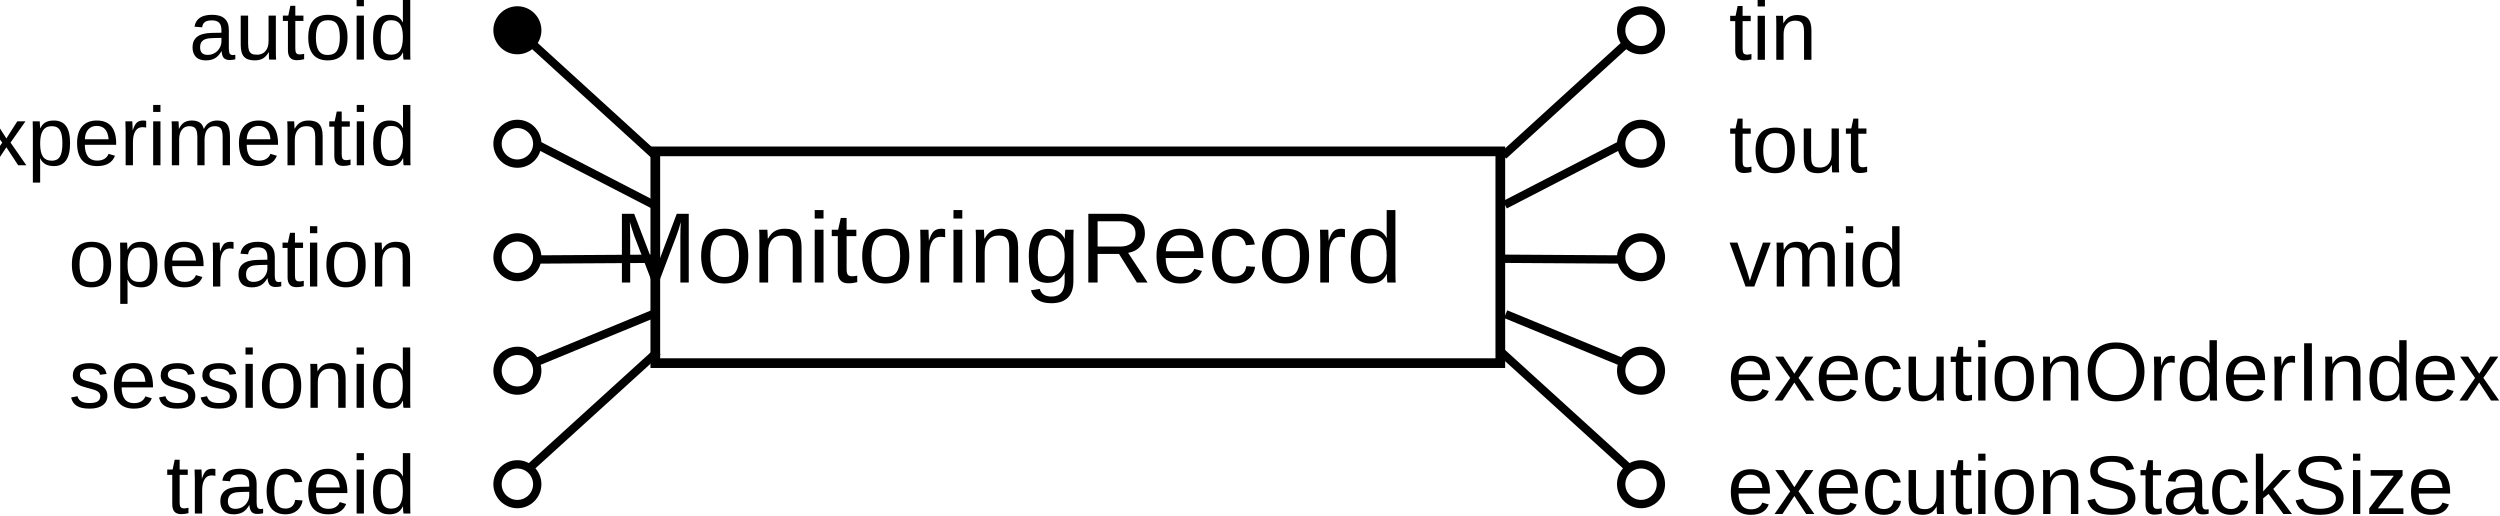
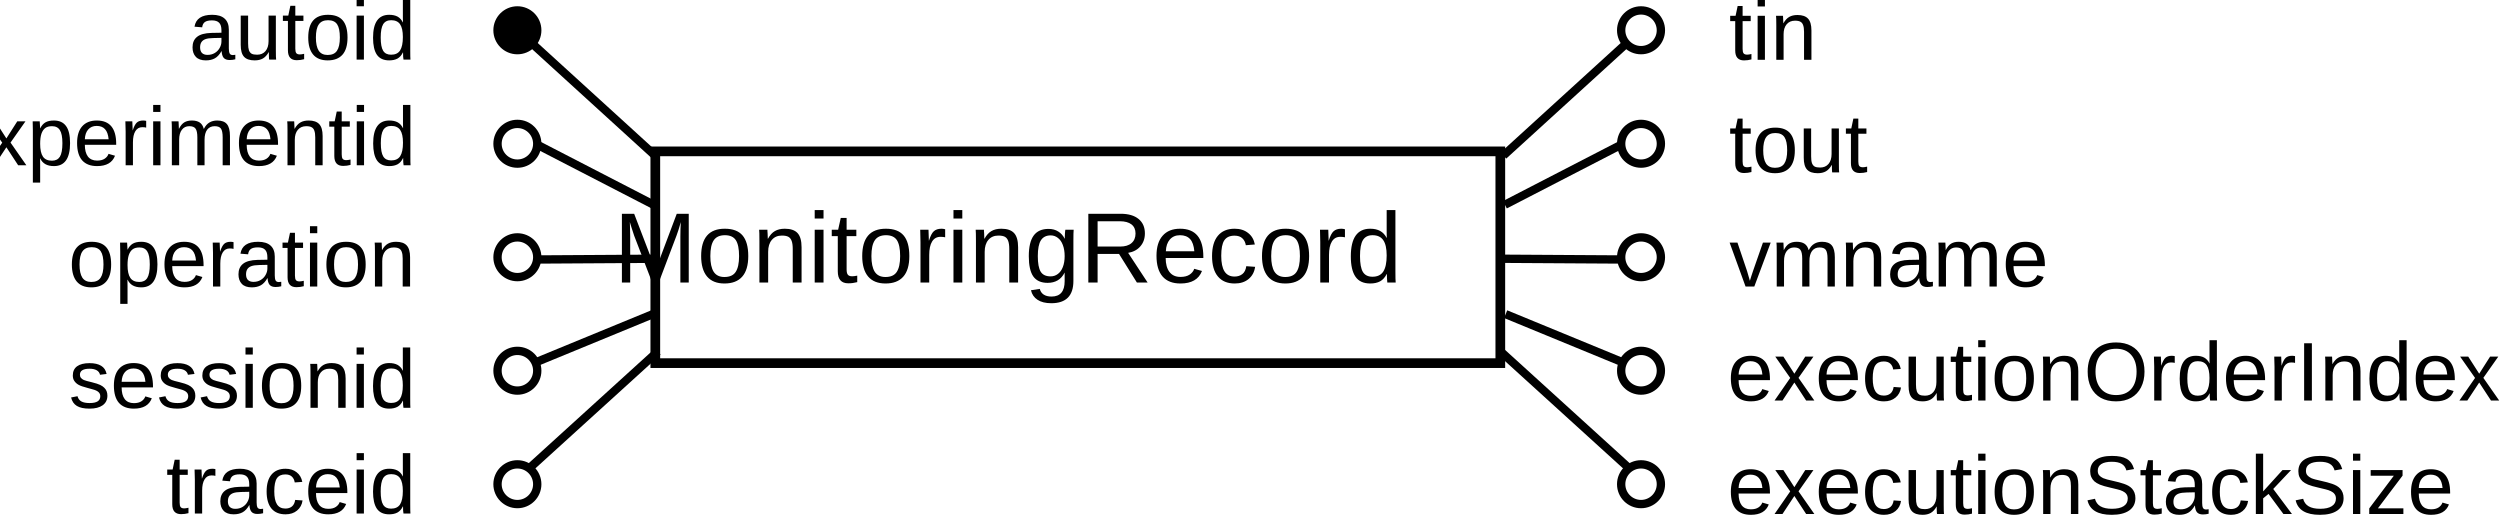
<svg xmlns="http://www.w3.org/2000/svg" width="433.635" height="89.333" id="svg32234" version="1.0">
  <defs id="defs32236">
    </defs>
  <g id="layer1" transform="translate(-72.097,-73.15539)">
    <text id="text3355" y="122.154" x="258.963" style="font-size:17.327px;font-style:normal;font-variant:normal;font-weight:normal;font-stretch:normal;text-align:center;line-height:100%;writing-mode:lr-tb;text-anchor:middle;fill:#000000;fill-opacity:1;stroke:none;stroke-width:1px;stroke-linecap:butt;stroke-linejoin:miter;stroke-opacity:1;font-family:Arial" xml:space="preserve">
      <tspan y="122.154" x="258.963" id="tspan3357">MonitoringRecord</tspan>
    </text>
    <rect y="99.411" x="185.763" height="36.731" width="146.57" id="rect3359" style="fill:none;fill-opacity:1;fill-rule:nonzero;stroke:#000000;stroke-width:1.68;stroke-linejoin:miter;stroke-miterlimit:4;stroke-dasharray:none;stroke-dashoffset:0;stroke-opacity:1" />
    <path id="path3361" d="M 164.078,80.418 L 185.71,100.133" style="fill:none;fill-opacity:0.75;fill-rule:evenodd;stroke:#000000;stroke-width:1.444px;stroke-linecap:butt;stroke-linejoin:miter;stroke-opacity:1" />
    <text id="text3365" y="83.491" x="134.584" style="font-size:14.439px;font-style:normal;font-variant:normal;font-weight:normal;font-stretch:normal;text-align:center;line-height:100%;writing-mode:lr-tb;text-anchor:middle;fill:#000000;fill-opacity:1;stroke:none;stroke-width:1px;stroke-linecap:butt;stroke-linejoin:miter;stroke-opacity:1;font-family:Arial" xml:space="preserve">
      <tspan y="83.491" x="134.584" id="tspan3367">autoid</tspan>
    </text>
    <text xml:space="preserve" style="font-size:14.439px;font-style:normal;font-variant:normal;font-weight:normal;font-stretch:normal;text-align:center;line-height:100%;writing-mode:lr-tb;text-anchor:middle;fill:#000000;fill-opacity:1;stroke:none;stroke-width:1px;stroke-linecap:butt;stroke-linejoin:miter;stroke-opacity:1;font-family:Arial" x="112.94" y="101.825" id="text3371">
      <tspan id="tspan3373" x="112.94" y="101.825">experimentid</tspan>
    </text>
    <text id="text3377" y="122.859" x="124.086" style="font-size:14.439px;font-style:normal;font-variant:normal;font-weight:normal;font-stretch:normal;text-align:center;line-height:100%;writing-mode:lr-tb;text-anchor:middle;fill:#000000;fill-opacity:1;stroke:none;stroke-width:1px;stroke-linecap:butt;stroke-linejoin:miter;stroke-opacity:1;font-family:Arial" xml:space="preserve">
      <tspan y="122.859" x="124.086" id="tspan3379">operation</tspan>
    </text>
    <path style="fill:none;fill-opacity:0.75;fill-rule:evenodd;stroke:#000000;stroke-width:1.444px;stroke-linecap:butt;stroke-linejoin:miter;stroke-opacity:1" d="M 165.238,98.232 L 185.452,108.668" id="path3381" />
    <path id="path3383" d="M 164.98,118.166 L 185.839,118.037" style="fill:none;fill-opacity:0.75;fill-rule:evenodd;stroke:#000000;stroke-width:1.444px;stroke-linecap:butt;stroke-linejoin:miter;stroke-opacity:1" />
    <text xml:space="preserve" style="font-size:14.439px;font-style:normal;font-variant:normal;font-weight:normal;font-stretch:normal;text-align:start;line-height:100%;writing-mode:lr-tb;text-anchor:start;fill:#000000;fill-opacity:1;stroke:none;stroke-width:1px;stroke-linecap:butt;stroke-linejoin:miter;stroke-opacity:1;font-family:Arial;-inkscape-font-specification:Arial" x="371.986" y="83.526" id="text3397">
      <tspan id="tspan3399" x="371.986" y="83.526">tin</tspan>
    </text>
    <text id="text3401" y="103.059" x="371.986" style="font-size:14.439px;font-style:normal;font-variant:normal;font-weight:normal;font-stretch:normal;text-align:start;line-height:100%;writing-mode:lr-tb;text-anchor:start;fill:#000000;fill-opacity:1;stroke:none;stroke-width:1px;stroke-linecap:butt;stroke-linejoin:miter;stroke-opacity:1;font-family:Arial;-inkscape-font-specification:Arial" xml:space="preserve">
      <tspan y="103.059" x="371.986" id="tspan3403">tout</tspan>
    </text>
    <text xml:space="preserve" style="font-size:14.439px;font-style:normal;font-variant:normal;font-weight:normal;font-stretch:normal;text-align:start;line-height:100%;writing-mode:lr-tb;text-anchor:start;fill:#000000;fill-opacity:1;stroke:none;stroke-width:1px;stroke-linecap:butt;stroke-linejoin:miter;stroke-opacity:1;font-family:Arial;-inkscape-font-specification:Arial" x="372.057" y="122.859" id="text3405">
-       <tspan id="tspan3407" x="372.057" y="122.859">vmid</tspan>
+       <tspan id="tspan3407" x="372.057" y="122.859">vmname</tspan>
    </text>
    <text xml:space="preserve" style="font-size:14.439px;font-style:normal;font-variant:normal;font-weight:normal;font-stretch:normal;text-align:center;line-height:100%;writing-mode:lr-tb;text-anchor:middle;fill:#000000;fill-opacity:1;stroke:none;stroke-width:1px;stroke-linecap:butt;stroke-linejoin:miter;stroke-opacity:1;font-family:Arial" x="124.15" y="143.894" id="text3411">
      <tspan id="tspan3413" x="124.15" y="143.894">sessionid</tspan>
    </text>
    <path style="fill:none;fill-opacity:0.75;fill-rule:evenodd;stroke:#000000;stroke-width:1.444px;stroke-linecap:butt;stroke-linejoin:miter;stroke-opacity:1" d="M 164.722,136.125 L 185.323,127.649" id="path3415" />
    <text xml:space="preserve" style="font-size:14.439px;font-style:normal;font-variant:normal;font-weight:normal;font-stretch:normal;text-align:center;line-height:100%;writing-mode:lr-tb;text-anchor:middle;fill:#000000;fill-opacity:1;stroke:none;stroke-width:1px;stroke-linecap:butt;stroke-linejoin:miter;stroke-opacity:1;font-family:Arial" x="132.582" y="162.228" id="text32444">
      <tspan id="tspan32446" x="132.582" y="162.228">traceid</tspan>
    </text>
    <text xml:space="preserve" style="font-size:14.439px;font-style:normal;font-variant:normal;font-weight:normal;font-stretch:normal;text-align:start;line-height:100%;writing-mode:lr-tb;text-anchor:start;fill:#000000;fill-opacity:1;stroke:none;stroke-width:1px;stroke-linecap:butt;stroke-linejoin:miter;stroke-opacity:1;font-family:Arial;-inkscape-font-specification:Arial" x="371.712" y="142.632" id="text2415">
      <tspan id="tspan2417" x="371.712" y="142.632">executionOrderIndex</tspan>
    </text>
    <text id="text2419" y="162.312" x="371.712" style="font-size:14.439px;font-style:normal;font-variant:normal;font-weight:normal;font-stretch:normal;text-align:start;line-height:100%;writing-mode:lr-tb;text-anchor:start;fill:#000000;fill-opacity:1;stroke:none;stroke-width:1px;stroke-linecap:butt;stroke-linejoin:miter;stroke-opacity:1;font-family:Arial;-inkscape-font-specification:Arial" xml:space="preserve">
      <tspan y="162.312" x="371.712" id="tspan2421">executionStackSize</tspan>
    </text>
    <path id="path2423" d="M 163.971,154.321 L 186.186,134.132" style="fill:none;fill-opacity:0.75;fill-rule:evenodd;stroke:#000000;stroke-width:1.444px;stroke-linecap:butt;stroke-linejoin:miter;stroke-opacity:1" />
    <g id="g2427">
      <path style="fill:#000000;fill-opacity:1;fill-rule:nonzero;stroke:#000000;stroke-width:0.524;stroke-linejoin:miter;stroke-miterlimit:4;stroke-dasharray:none;stroke-dashoffset:0;stroke-opacity:1" id="path3363" d="M 183.214,126.112 A 1.25,1.25 0 1 1 180.714,126.112 A 1.25,1.25 0 1 1 183.214,126.112 z" transform="matrix(2.756179,0,0,2.756179,-339.6863,-269.1798)" />
      <path transform="matrix(2.756179,0,0,2.756179,-339.6863,-249.4957)" d="M 183.214,126.112 A 1.25,1.25 0 1 1 180.714,126.112 A 1.25,1.25 0 1 1 183.214,126.112 z" id="path3369" style="fill:none;fill-opacity:1;fill-rule:nonzero;stroke:#000000;stroke-width:0.524;stroke-linejoin:miter;stroke-miterlimit:4;stroke-dasharray:none;stroke-dashoffset:0;stroke-opacity:1" />
      <path style="fill:none;fill-opacity:1;fill-rule:nonzero;stroke:#000000;stroke-width:0.524;stroke-linejoin:miter;stroke-miterlimit:4;stroke-dasharray:none;stroke-dashoffset:0;stroke-opacity:1" id="path3375" d="M 183.214,126.112 A 1.25,1.25 0 1 1 180.714,126.112 A 1.25,1.25 0 1 1 183.214,126.112 z" transform="matrix(2.756179,0,0,2.756179,-339.6863,-229.8116)" />
      <path transform="matrix(2.756179,0,0,2.756179,-339.6863,-210.1274)" d="M 183.214,126.112 A 1.25,1.25 0 1 1 180.714,126.112 A 1.25,1.25 0 1 1 183.214,126.112 z" id="path3409" style="fill:none;fill-opacity:1;fill-rule:nonzero;stroke:#000000;stroke-width:0.524;stroke-linejoin:miter;stroke-miterlimit:4;stroke-dasharray:none;stroke-dashoffset:0;stroke-opacity:1" />
      <path style="fill:none;fill-opacity:1;fill-rule:nonzero;stroke:#000000;stroke-width:0.524;stroke-linejoin:miter;stroke-miterlimit:4;stroke-dasharray:none;stroke-dashoffset:0;stroke-opacity:1" id="path2425" d="M 183.214,126.112 A 1.25,1.25 0 1 1 180.714,126.112 A 1.25,1.25 0 1 1 183.214,126.112 z" transform="matrix(2.756179,0,0,2.756179,-339.6863,-190.4433)" />
    </g>
    <path style="fill:none;fill-opacity:0.75;fill-rule:evenodd;stroke:#000000;stroke-width:1.444px;stroke-linecap:butt;stroke-linejoin:miter;stroke-opacity:1" d="M 354.502,80.418 L 332.87,100.133" id="path2434" />
    <path id="path2436" d="M 353.342,98.232 L 333.128,108.668" style="fill:none;fill-opacity:0.75;fill-rule:evenodd;stroke:#000000;stroke-width:1.444px;stroke-linecap:butt;stroke-linejoin:miter;stroke-opacity:1" />
    <path style="fill:none;fill-opacity:0.75;fill-rule:evenodd;stroke:#000000;stroke-width:1.444px;stroke-linecap:butt;stroke-linejoin:miter;stroke-opacity:1" d="M 353.6,118.166 L 332.741,118.037" id="path2438" />
    <path id="path2440" d="M 353.858,136.125 L 333.257,127.649" style="fill:none;fill-opacity:0.75;fill-rule:evenodd;stroke:#000000;stroke-width:1.444px;stroke-linecap:butt;stroke-linejoin:miter;stroke-opacity:1" />
    <path style="fill:none;fill-opacity:0.75;fill-rule:evenodd;stroke:#000000;stroke-width:1.444px;stroke-linecap:butt;stroke-linejoin:miter;stroke-opacity:1" d="M 354.609,154.321 L 332.395,134.132" id="path2442" />
    <path style="fill:none;fill-opacity:1;fill-rule:nonzero;stroke:#000000;stroke-width:0.524;stroke-linejoin:miter;stroke-miterlimit:4;stroke-dasharray:none;stroke-dashoffset:0;stroke-opacity:1" id="path2446" d="M 183.214,126.112 A 1.25,1.25 0 1 1 180.714,126.112 A 1.25,1.25 0 1 1 183.214,126.112 z" transform="matrix(-2.756179,0,0,2.756179,858.2664,-269.1798)" />
    <path transform="matrix(-2.756179,0,0,2.756179,858.2664,-249.4957)" d="M 183.214,126.112 A 1.25,1.25 0 1 1 180.714,126.112 A 1.25,1.25 0 1 1 183.214,126.112 z" id="path2448" style="fill:none;fill-opacity:1;fill-rule:nonzero;stroke:#000000;stroke-width:0.524;stroke-linejoin:miter;stroke-miterlimit:4;stroke-dasharray:none;stroke-dashoffset:0;stroke-opacity:1" />
    <path style="fill:none;fill-opacity:1;fill-rule:nonzero;stroke:#000000;stroke-width:0.524;stroke-linejoin:miter;stroke-miterlimit:4;stroke-dasharray:none;stroke-dashoffset:0;stroke-opacity:1" id="path2450" d="M 183.214,126.112 A 1.25,1.25 0 1 1 180.714,126.112 A 1.25,1.25 0 1 1 183.214,126.112 z" transform="matrix(-2.756179,0,0,2.756179,858.2664,-229.8116)" />
    <path transform="matrix(-2.756179,0,0,2.756179,858.2664,-210.1274)" d="M 183.214,126.112 A 1.25,1.25 0 1 1 180.714,126.112 A 1.25,1.25 0 1 1 183.214,126.112 z" id="path2452" style="fill:none;fill-opacity:1;fill-rule:nonzero;stroke:#000000;stroke-width:0.524;stroke-linejoin:miter;stroke-miterlimit:4;stroke-dasharray:none;stroke-dashoffset:0;stroke-opacity:1" />
    <path style="fill:none;fill-opacity:1;fill-rule:nonzero;stroke:#000000;stroke-width:0.524;stroke-linejoin:miter;stroke-miterlimit:4;stroke-dasharray:none;stroke-dashoffset:0;stroke-opacity:1" id="path2454" d="M 183.214,126.112 A 1.25,1.25 0 1 1 180.714,126.112 A 1.25,1.25 0 1 1 183.214,126.112 z" transform="matrix(-2.756179,0,0,2.756179,858.2664,-190.4433)" />
  </g>
</svg>
